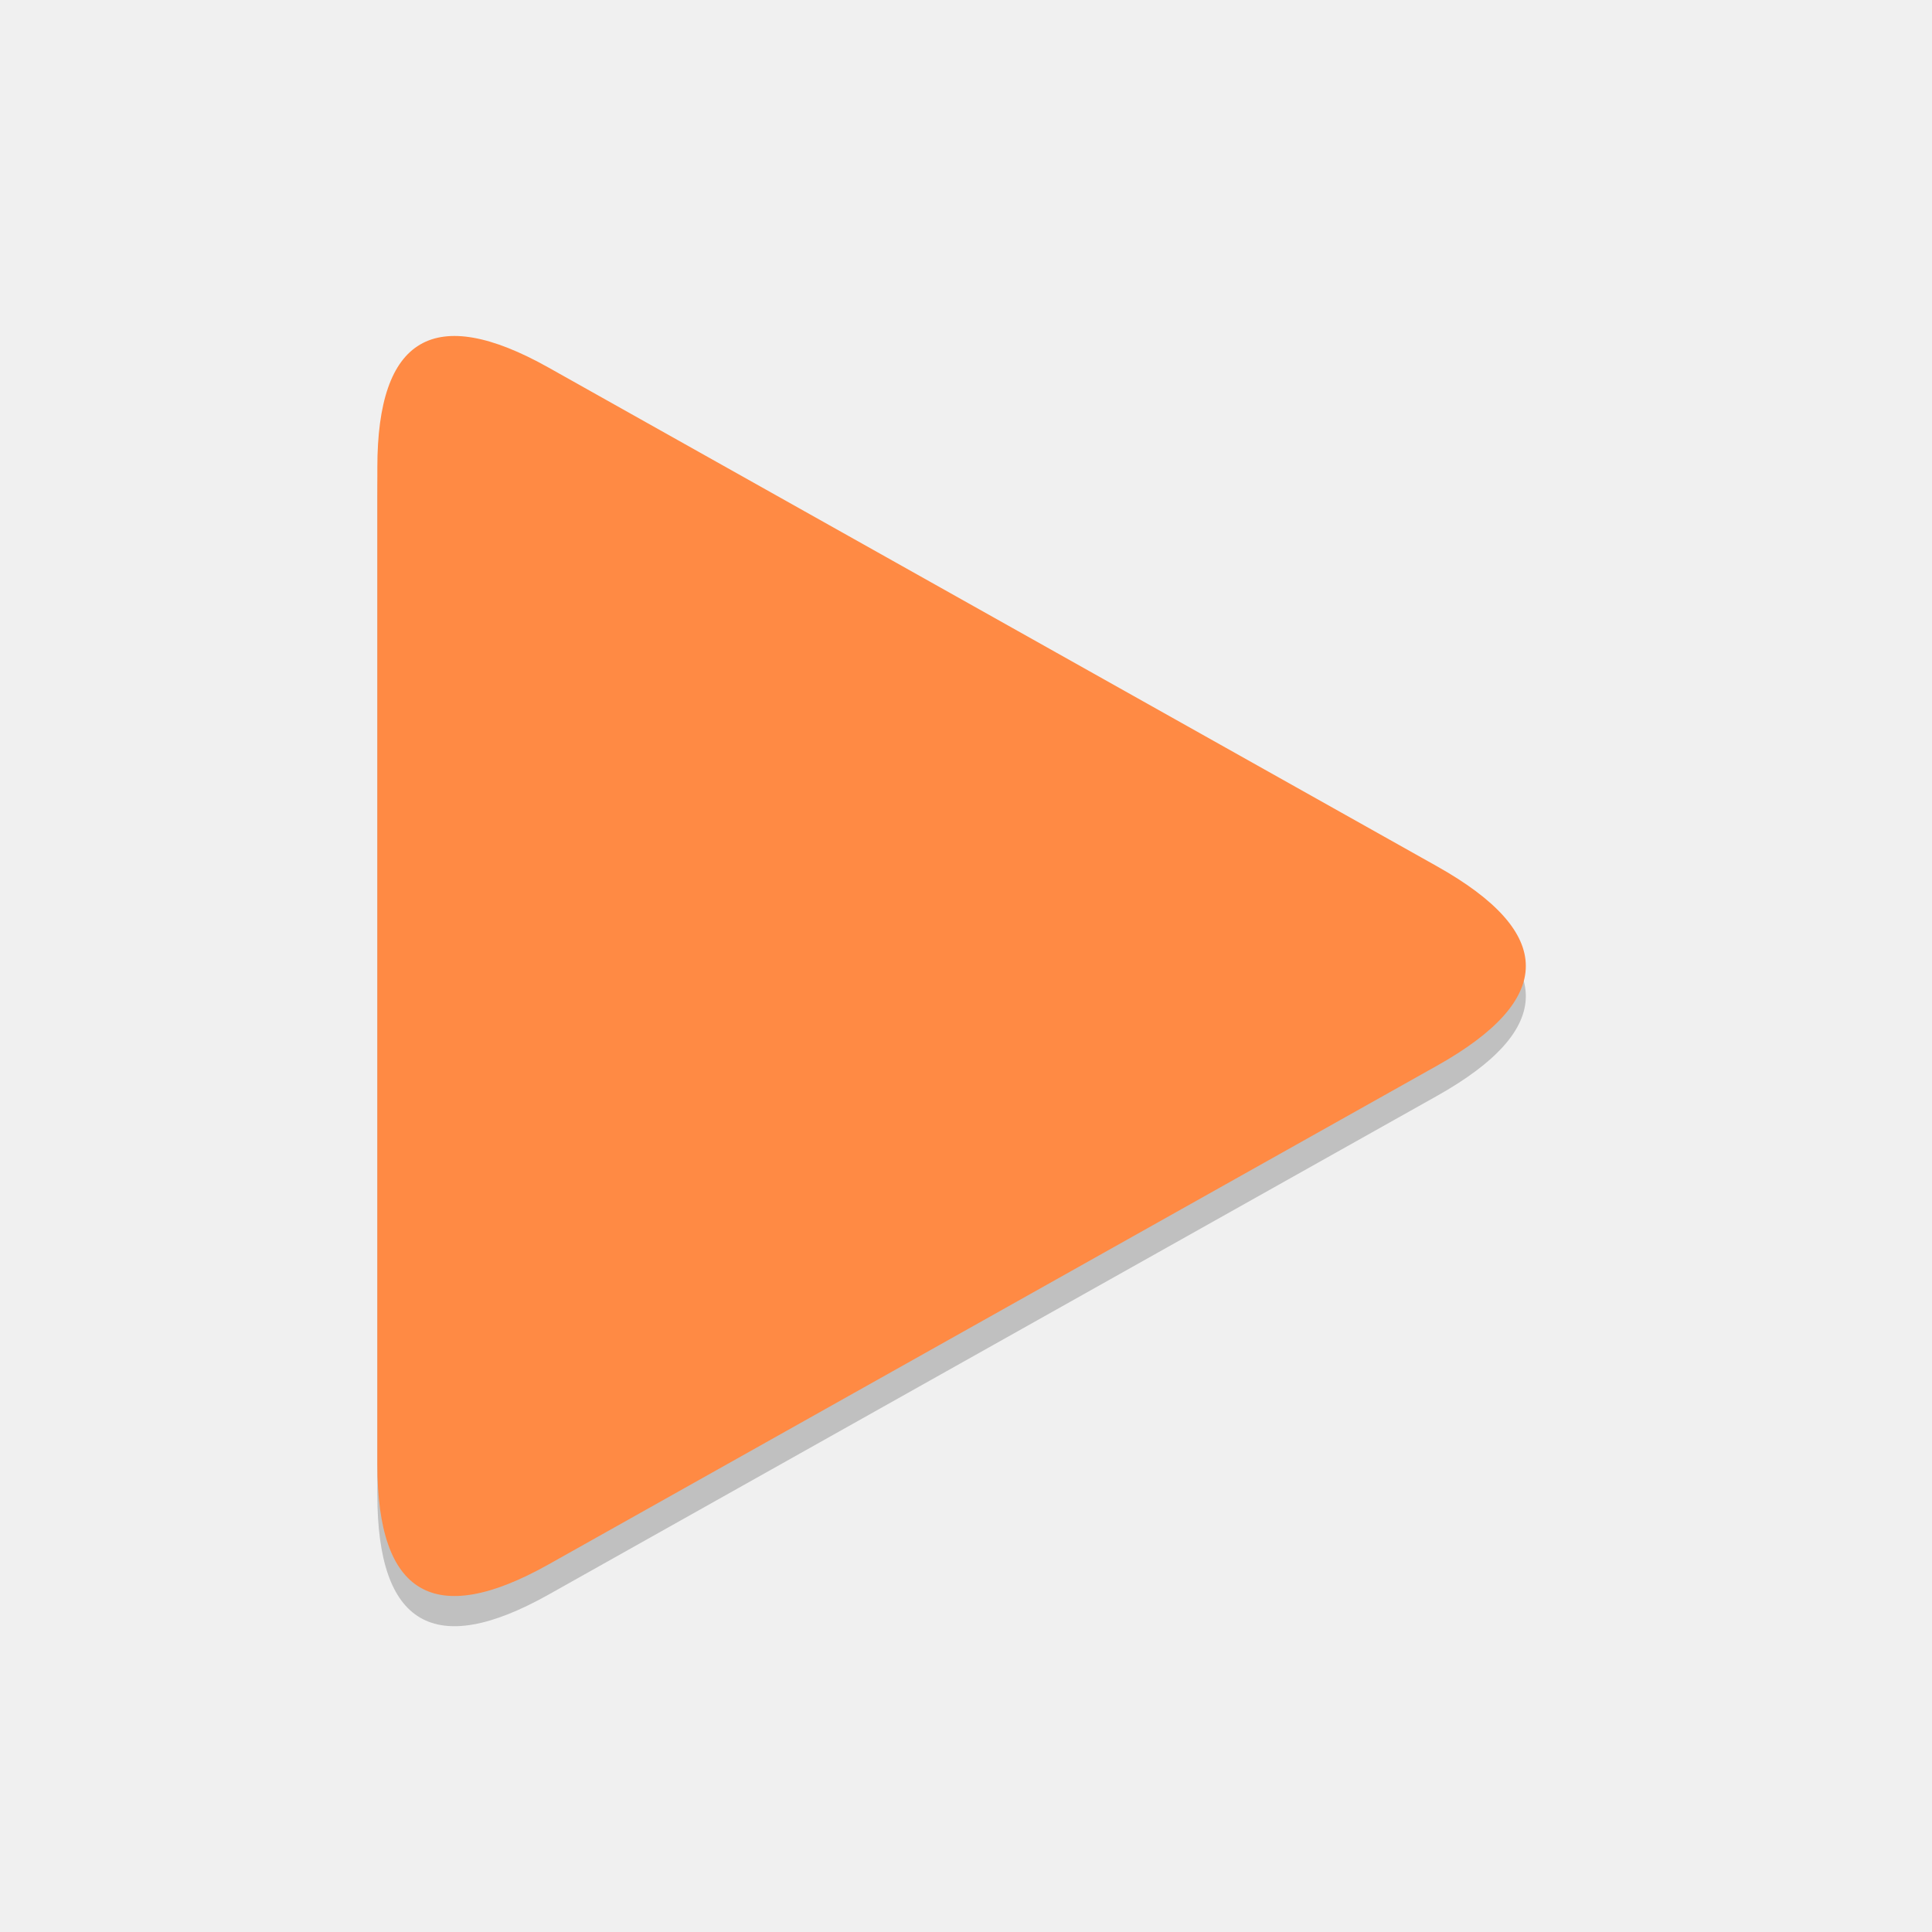
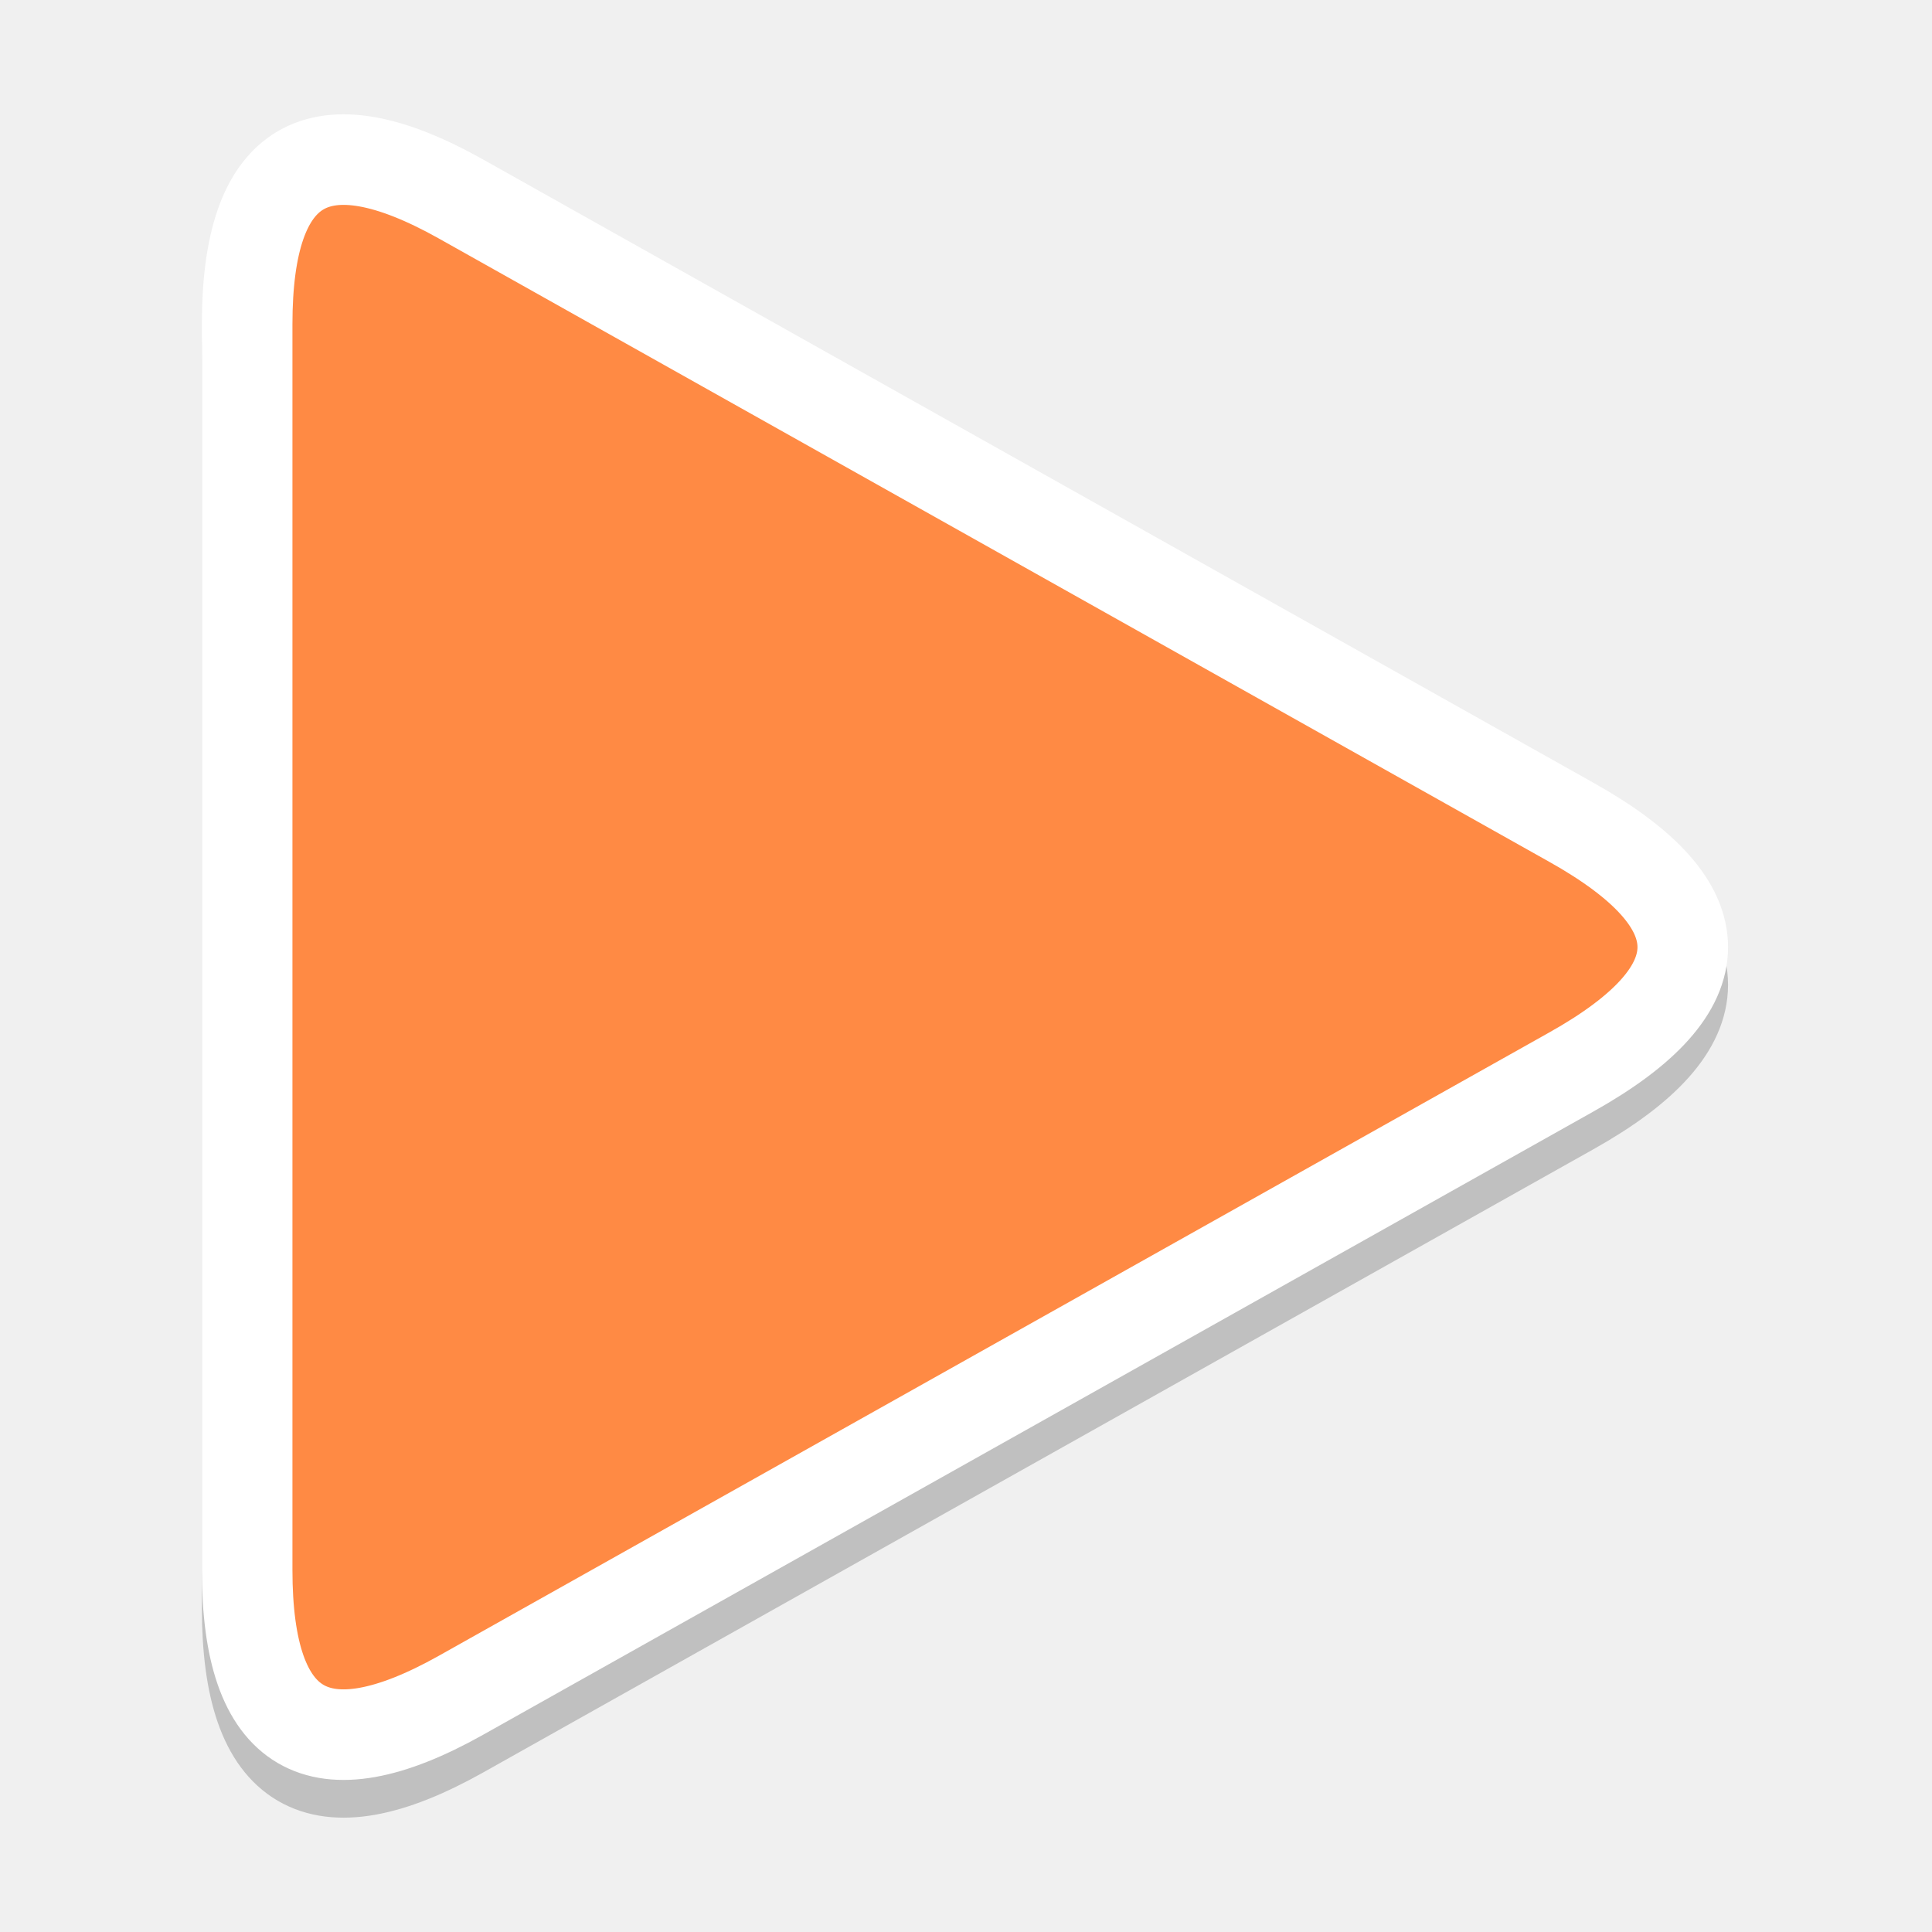
- <svg xmlns="http://www.w3.org/2000/svg" width="512" height="512" viewBox="0 0 64 64">
-   <g transform="translate(0 1)" opacity="0.2">
-     <path d="M 18.16 12.17 L 47.59 28.69 Q 53.5 32 47.59 35.31 L 18.16 51.83 Q 12.5 55 12.5 48.51 L 12.5 15.49 Q 12.5 9 18.16 12.17 Z" fill="#000000" />
+ <svg xmlns="http://www.w3.org/2000/svg" width="64" height="64" viewBox="0 0 64 64">
+   <g transform="translate(32 32) scale(1.25) translate(-31.55 -32.5)">
+     <g transform="translate(0 1)" opacity="0.2">
+       <path d="M 18.16 12.17 L 47.59 28.69 Q 53.5 32 47.59 35.31 L 18.16 51.83 Q 12.5 55 12.5 48.51 L 12.5 15.49 Q 12.5 9 18.16 12.17 Z" fill="#000000" stroke="#000000" stroke-width="2.4" stroke-linejoin="round" />
+     </g>
+     <path d="M 18.16 12.17 L 47.59 28.69 Q 53.5 32 47.59 35.31 L 18.16 51.83 Q 12.5 55 12.5 48.51 L 12.5 15.49 Q 12.5 9 18.16 12.17 Z" fill="#FF8A44" stroke="#FFFFFF" stroke-width="2.4" stroke-linejoin="round" />
  </g>
-   <path d="M 18.16 12.17 L 47.59 28.69 Q 53.5 32 47.59 35.31 L 18.16 51.83 Q 12.5 55 12.5 48.51 L 12.5 15.49 Q 12.5 9 18.16 12.17 Z" fill="#FF8A44" />
</svg>
